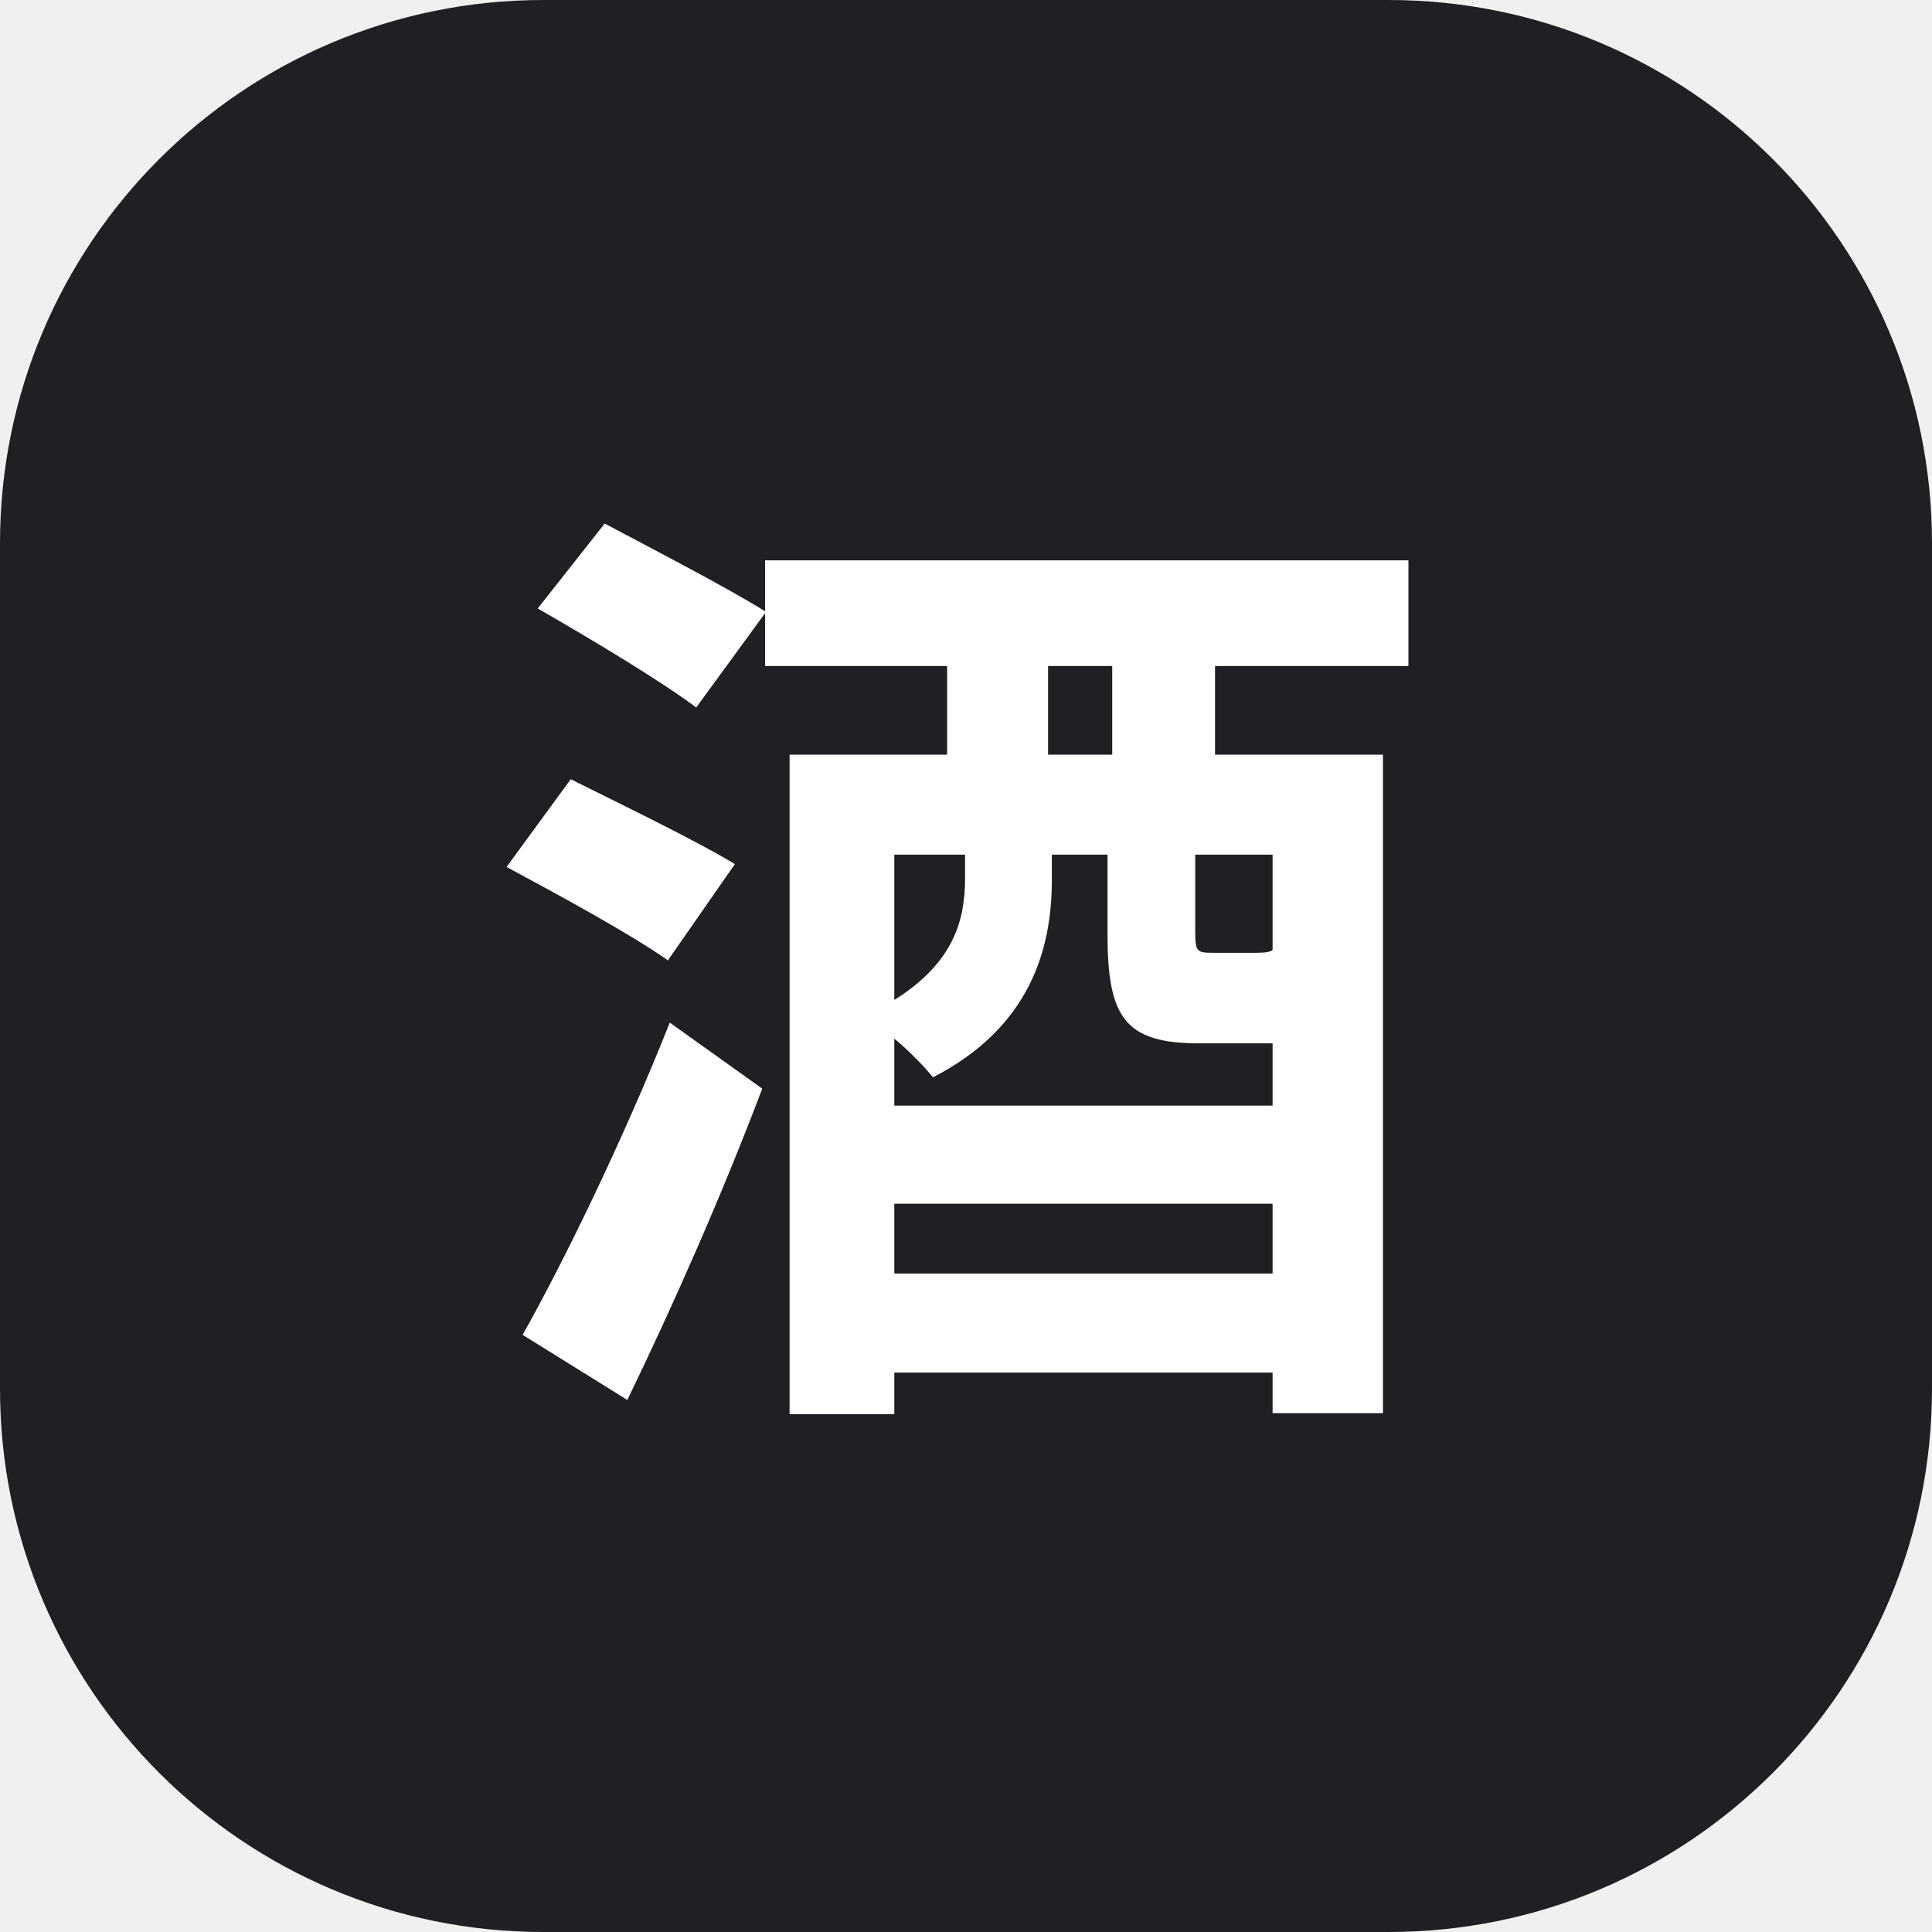
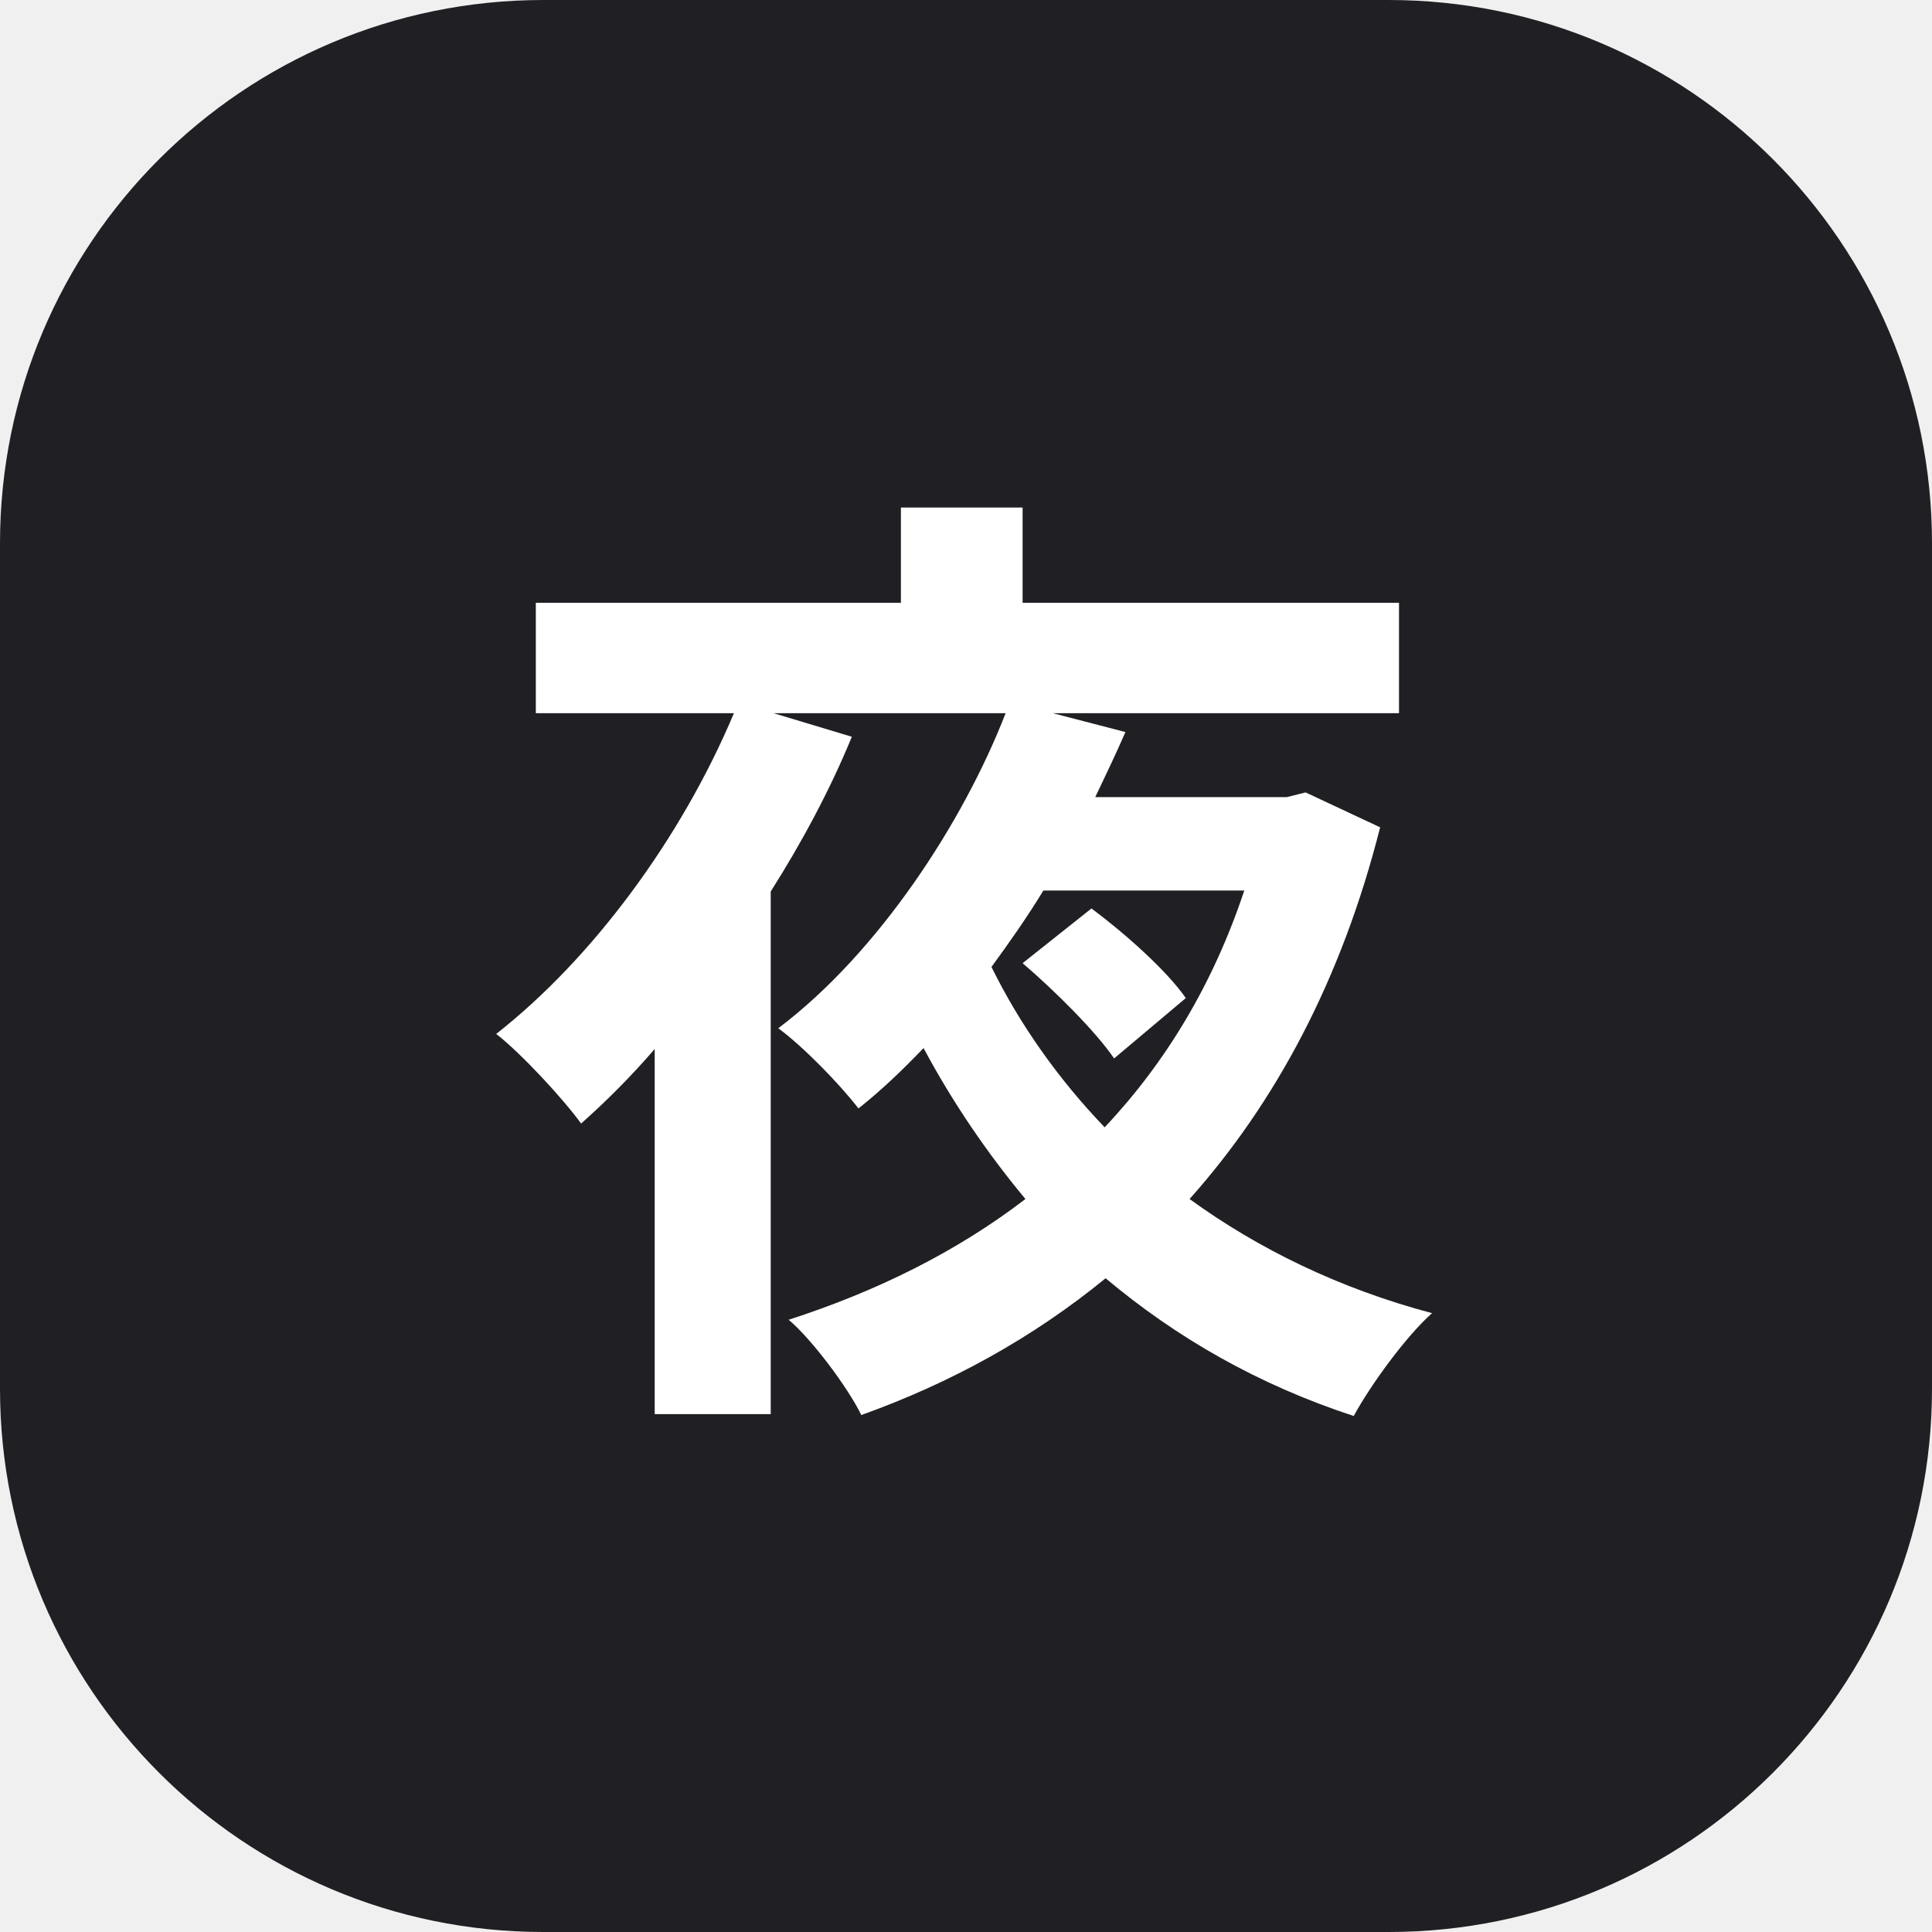
<svg xmlns="http://www.w3.org/2000/svg" viewBox="0 0 32 32">
  <rect width="32" height="32" rx="9" fill="#202024" />
-   <text x="16" y="22" font-family="-apple-system, PingFang SC, sans-serif" font-size="16" font-weight="700" fill="#fff" text-anchor="middle">酒</text>
+   <text x="16" y="22" font-family="-apple-system, PingFang SC, sans-serif" font-size="16" font-weight="700" fill="#fff" text-anchor="middle">夜</text>
</svg>
